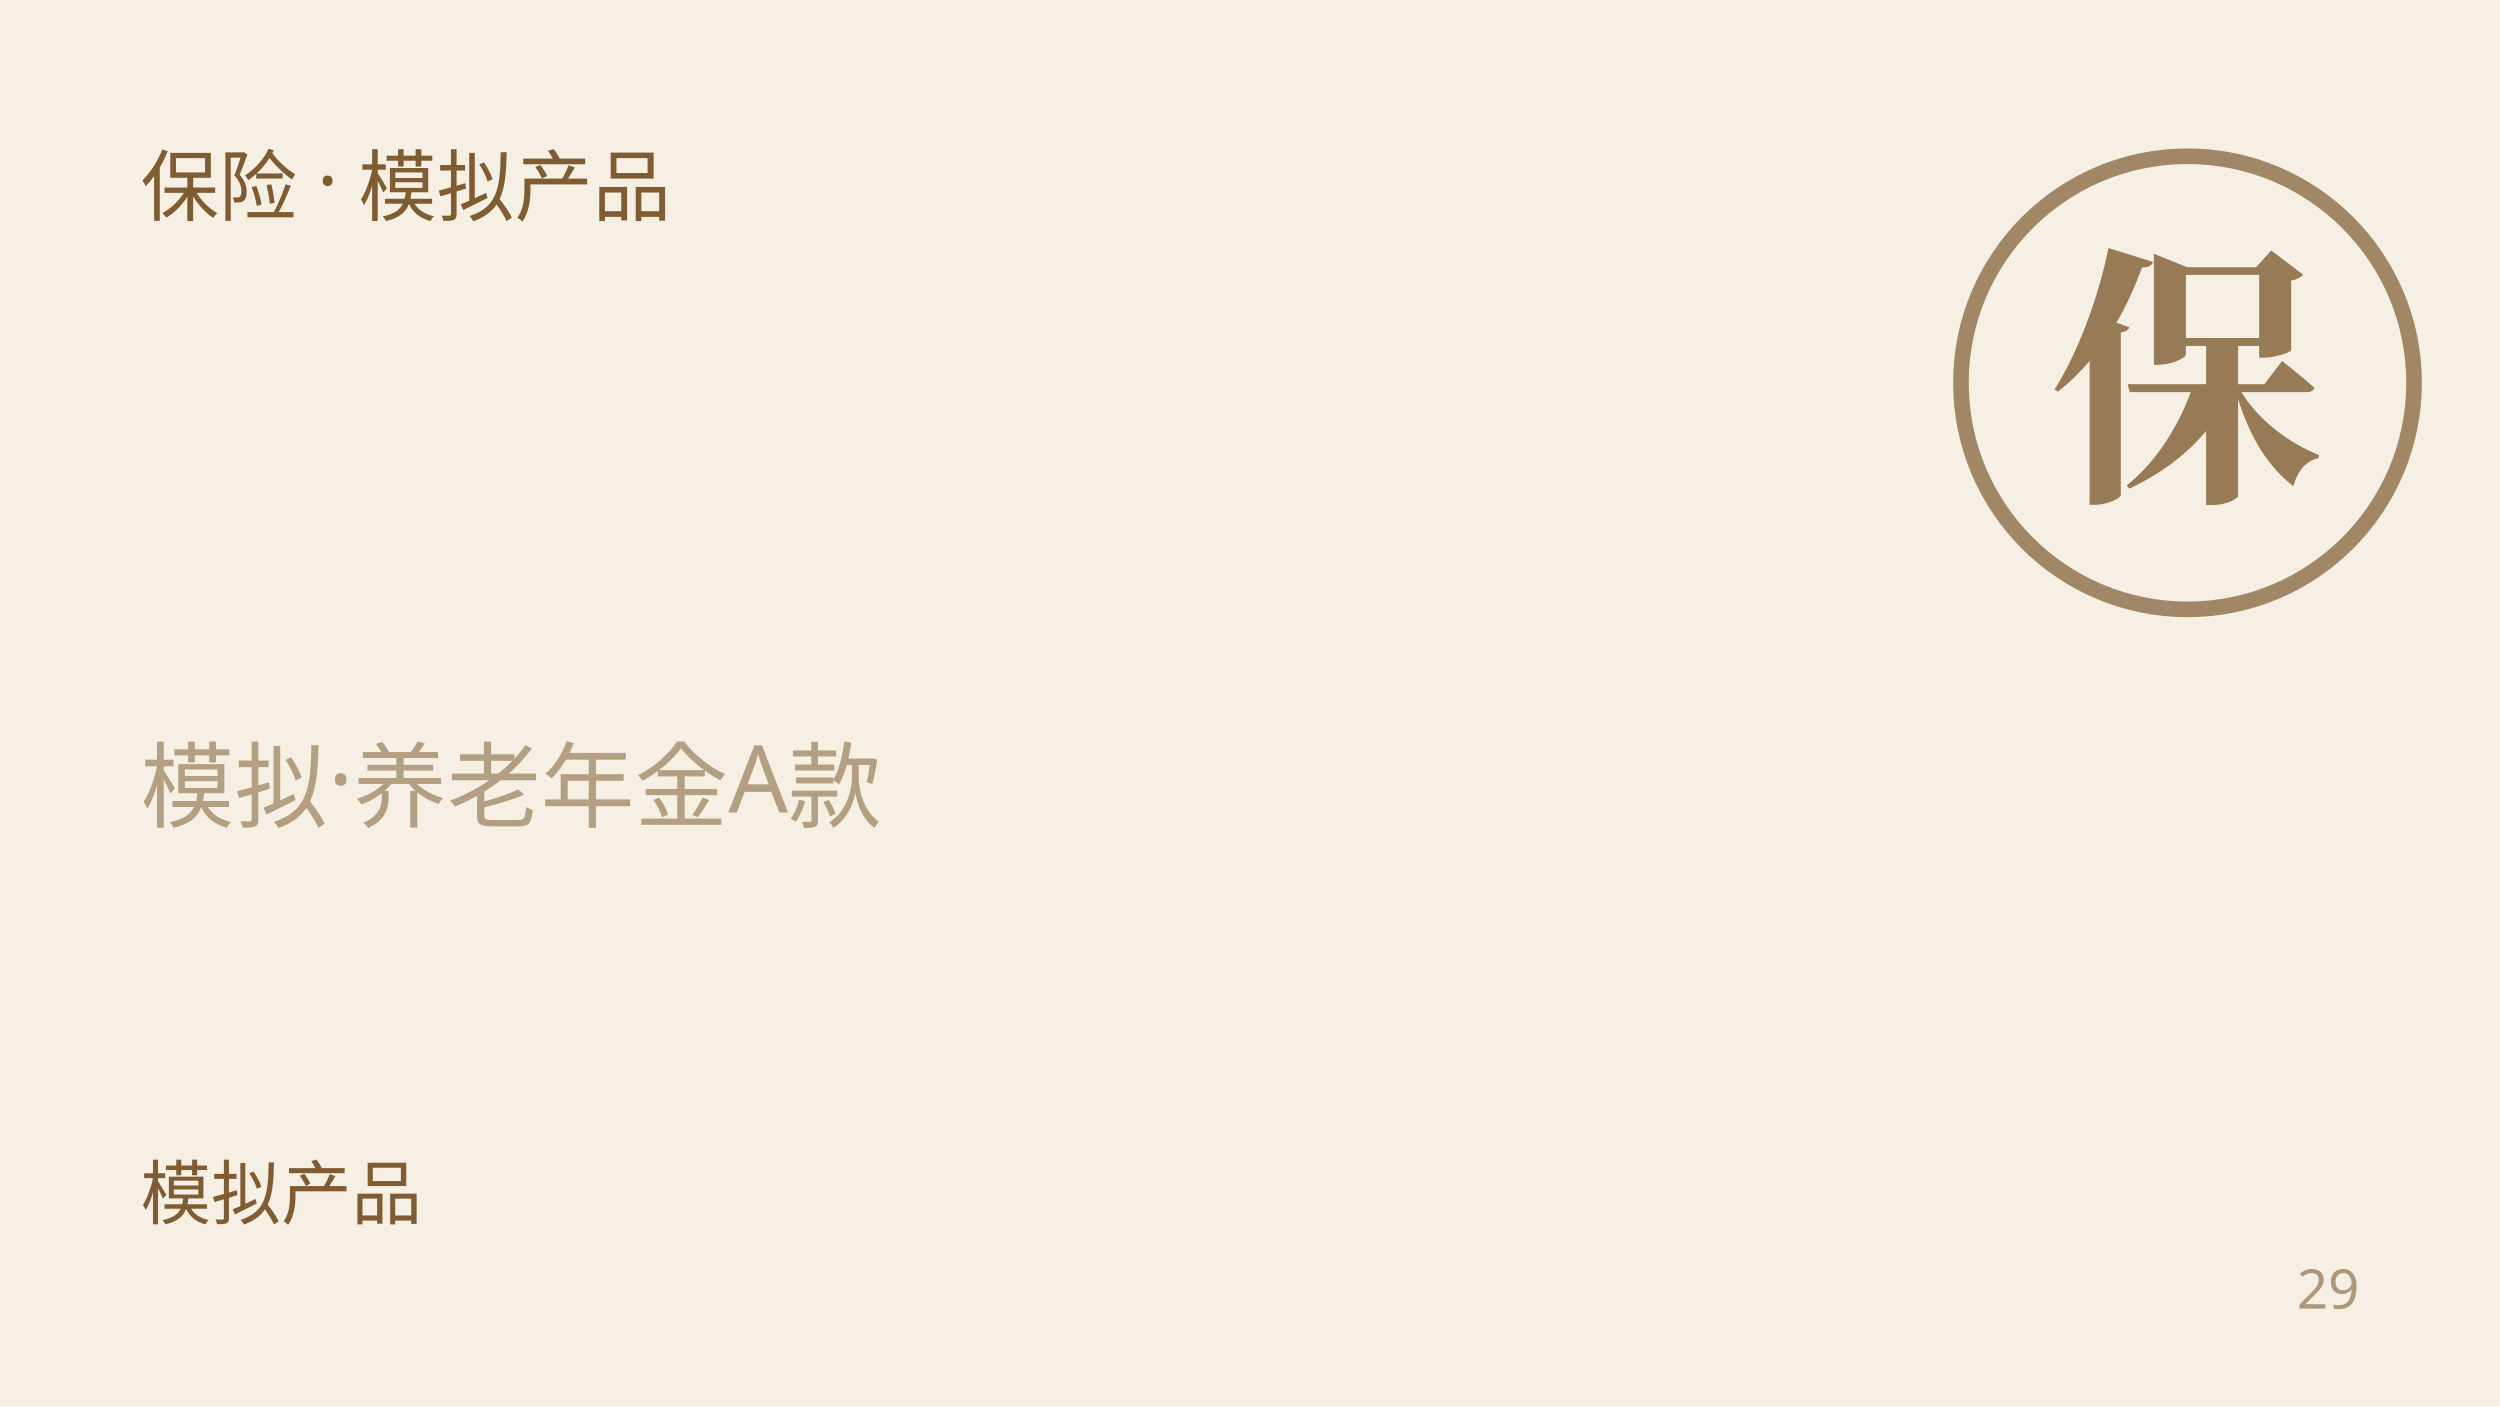
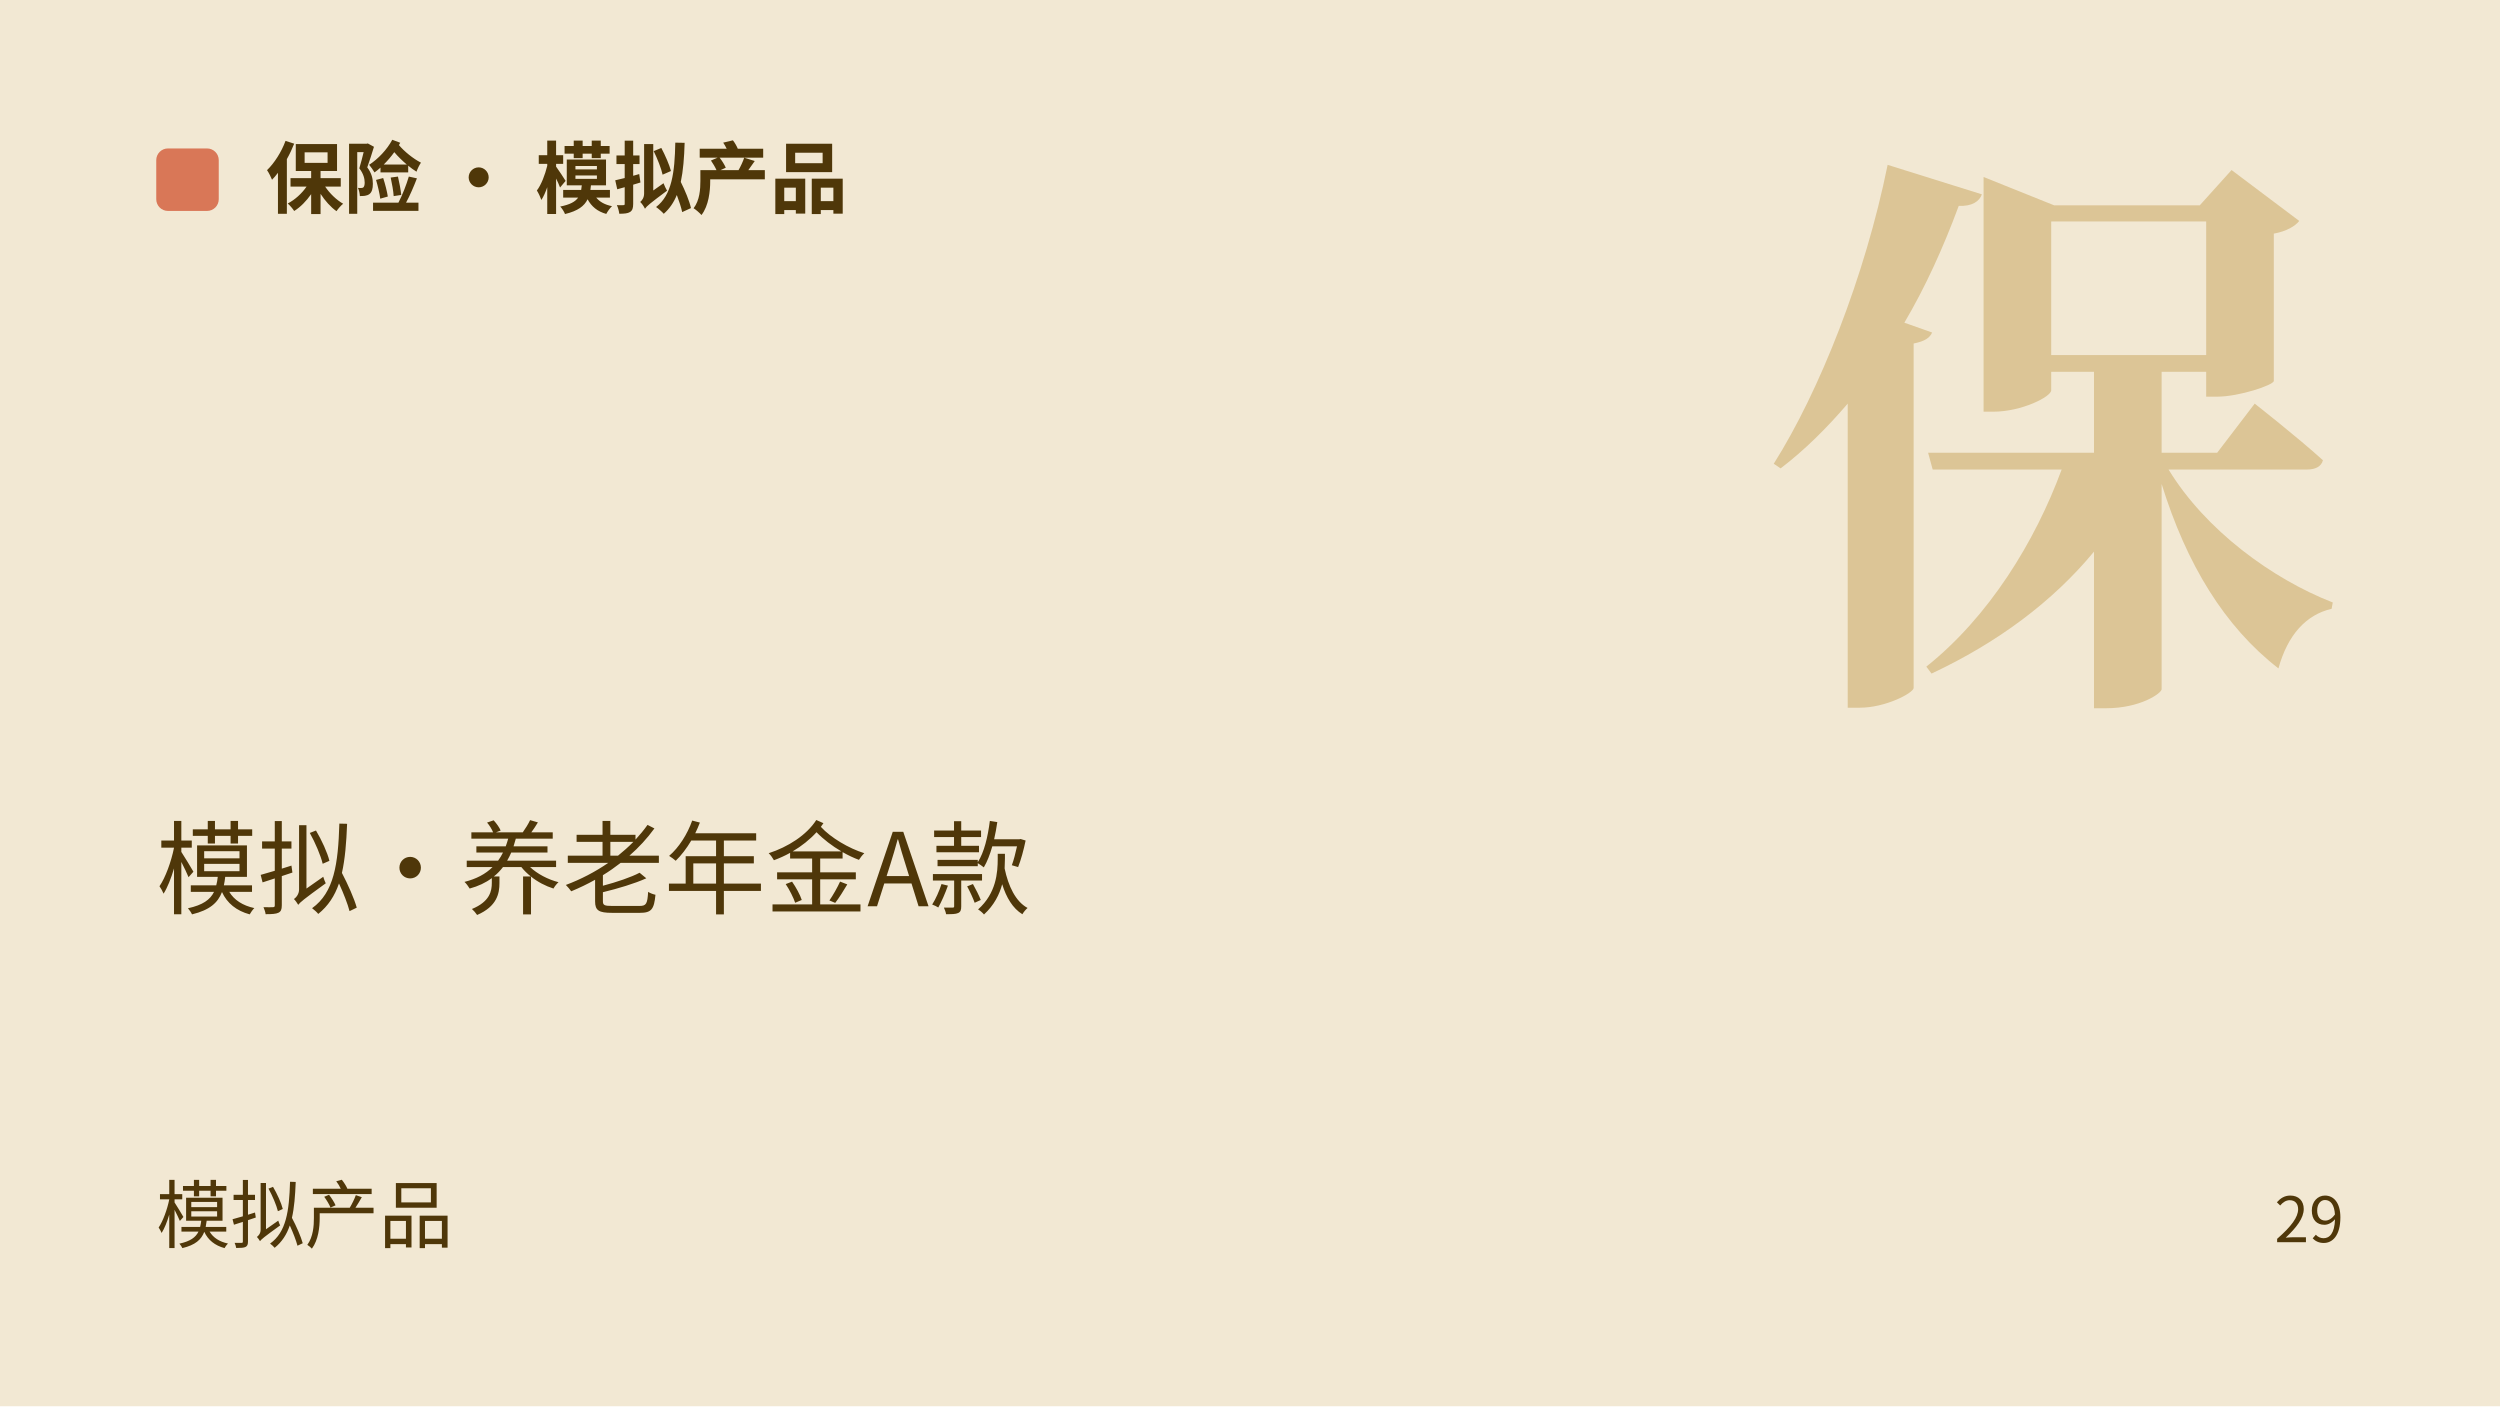
<svg xmlns="http://www.w3.org/2000/svg" width="640" height="360" viewBox="0 0 640 360" role="img" aria-label="模拟·养老年金A款">
-   <rect width="640" height="360" fill="#f6efe4" />
-   <circle cx="560" cy="98" r="58" fill="none" stroke="#805c32" stroke-opacity=".7" stroke-width="4" />
-   <g fill="#805c32" font-family="PingFang SC,Microsoft YaHei,sans-serif">
-     <text x="36" y="55" font-size="20">保险 · 模拟产品</text>
-     <text x="560" y="123" font-size="70" text-anchor="middle" font-family="Songti SC,STSong,Noto Serif CJK SC,SimSun,serif" font-weight="700" opacity=".8">保</text>
-     <text x="36" y="210" font-size="24" opacity=".55">模拟·养老年金A款</text>
-     <text x="36" y="312" font-size="18">模拟产品</text>
-     <text x="604" y="335" font-size="14" text-anchor="end" opacity=".6">29</text>
+   <rect width="640" height="360" fill="#f2e8d3" />
+   <text x="600" y="168" font-size="148" text-anchor="end" font-family="Songti SC,STSong,Noto Serif CJK SC,SimSun,serif" font-weight="600" fill="#dcc596">保</text>
+   <rect x="40" y="38" width="16" height="16" rx="3" fill="#d97757" />
+   <g fill="#4f3709" font-family="PingFang SC,Hiragino Sans GB,Microsoft YaHei,Noto Sans CJK SC,sans-serif">
+     <text x="68" y="53" font-size="20" font-weight="600">保险 · 模拟产品</text>
+     <text x="40" y="232" font-size="26">模拟·养老年金A款</text>
+     <text x="40" y="318" font-size="19">模拟产品</text>
+     <text x="600" y="318" font-size="16" text-anchor="end">29</text>
  </g>
</svg>
